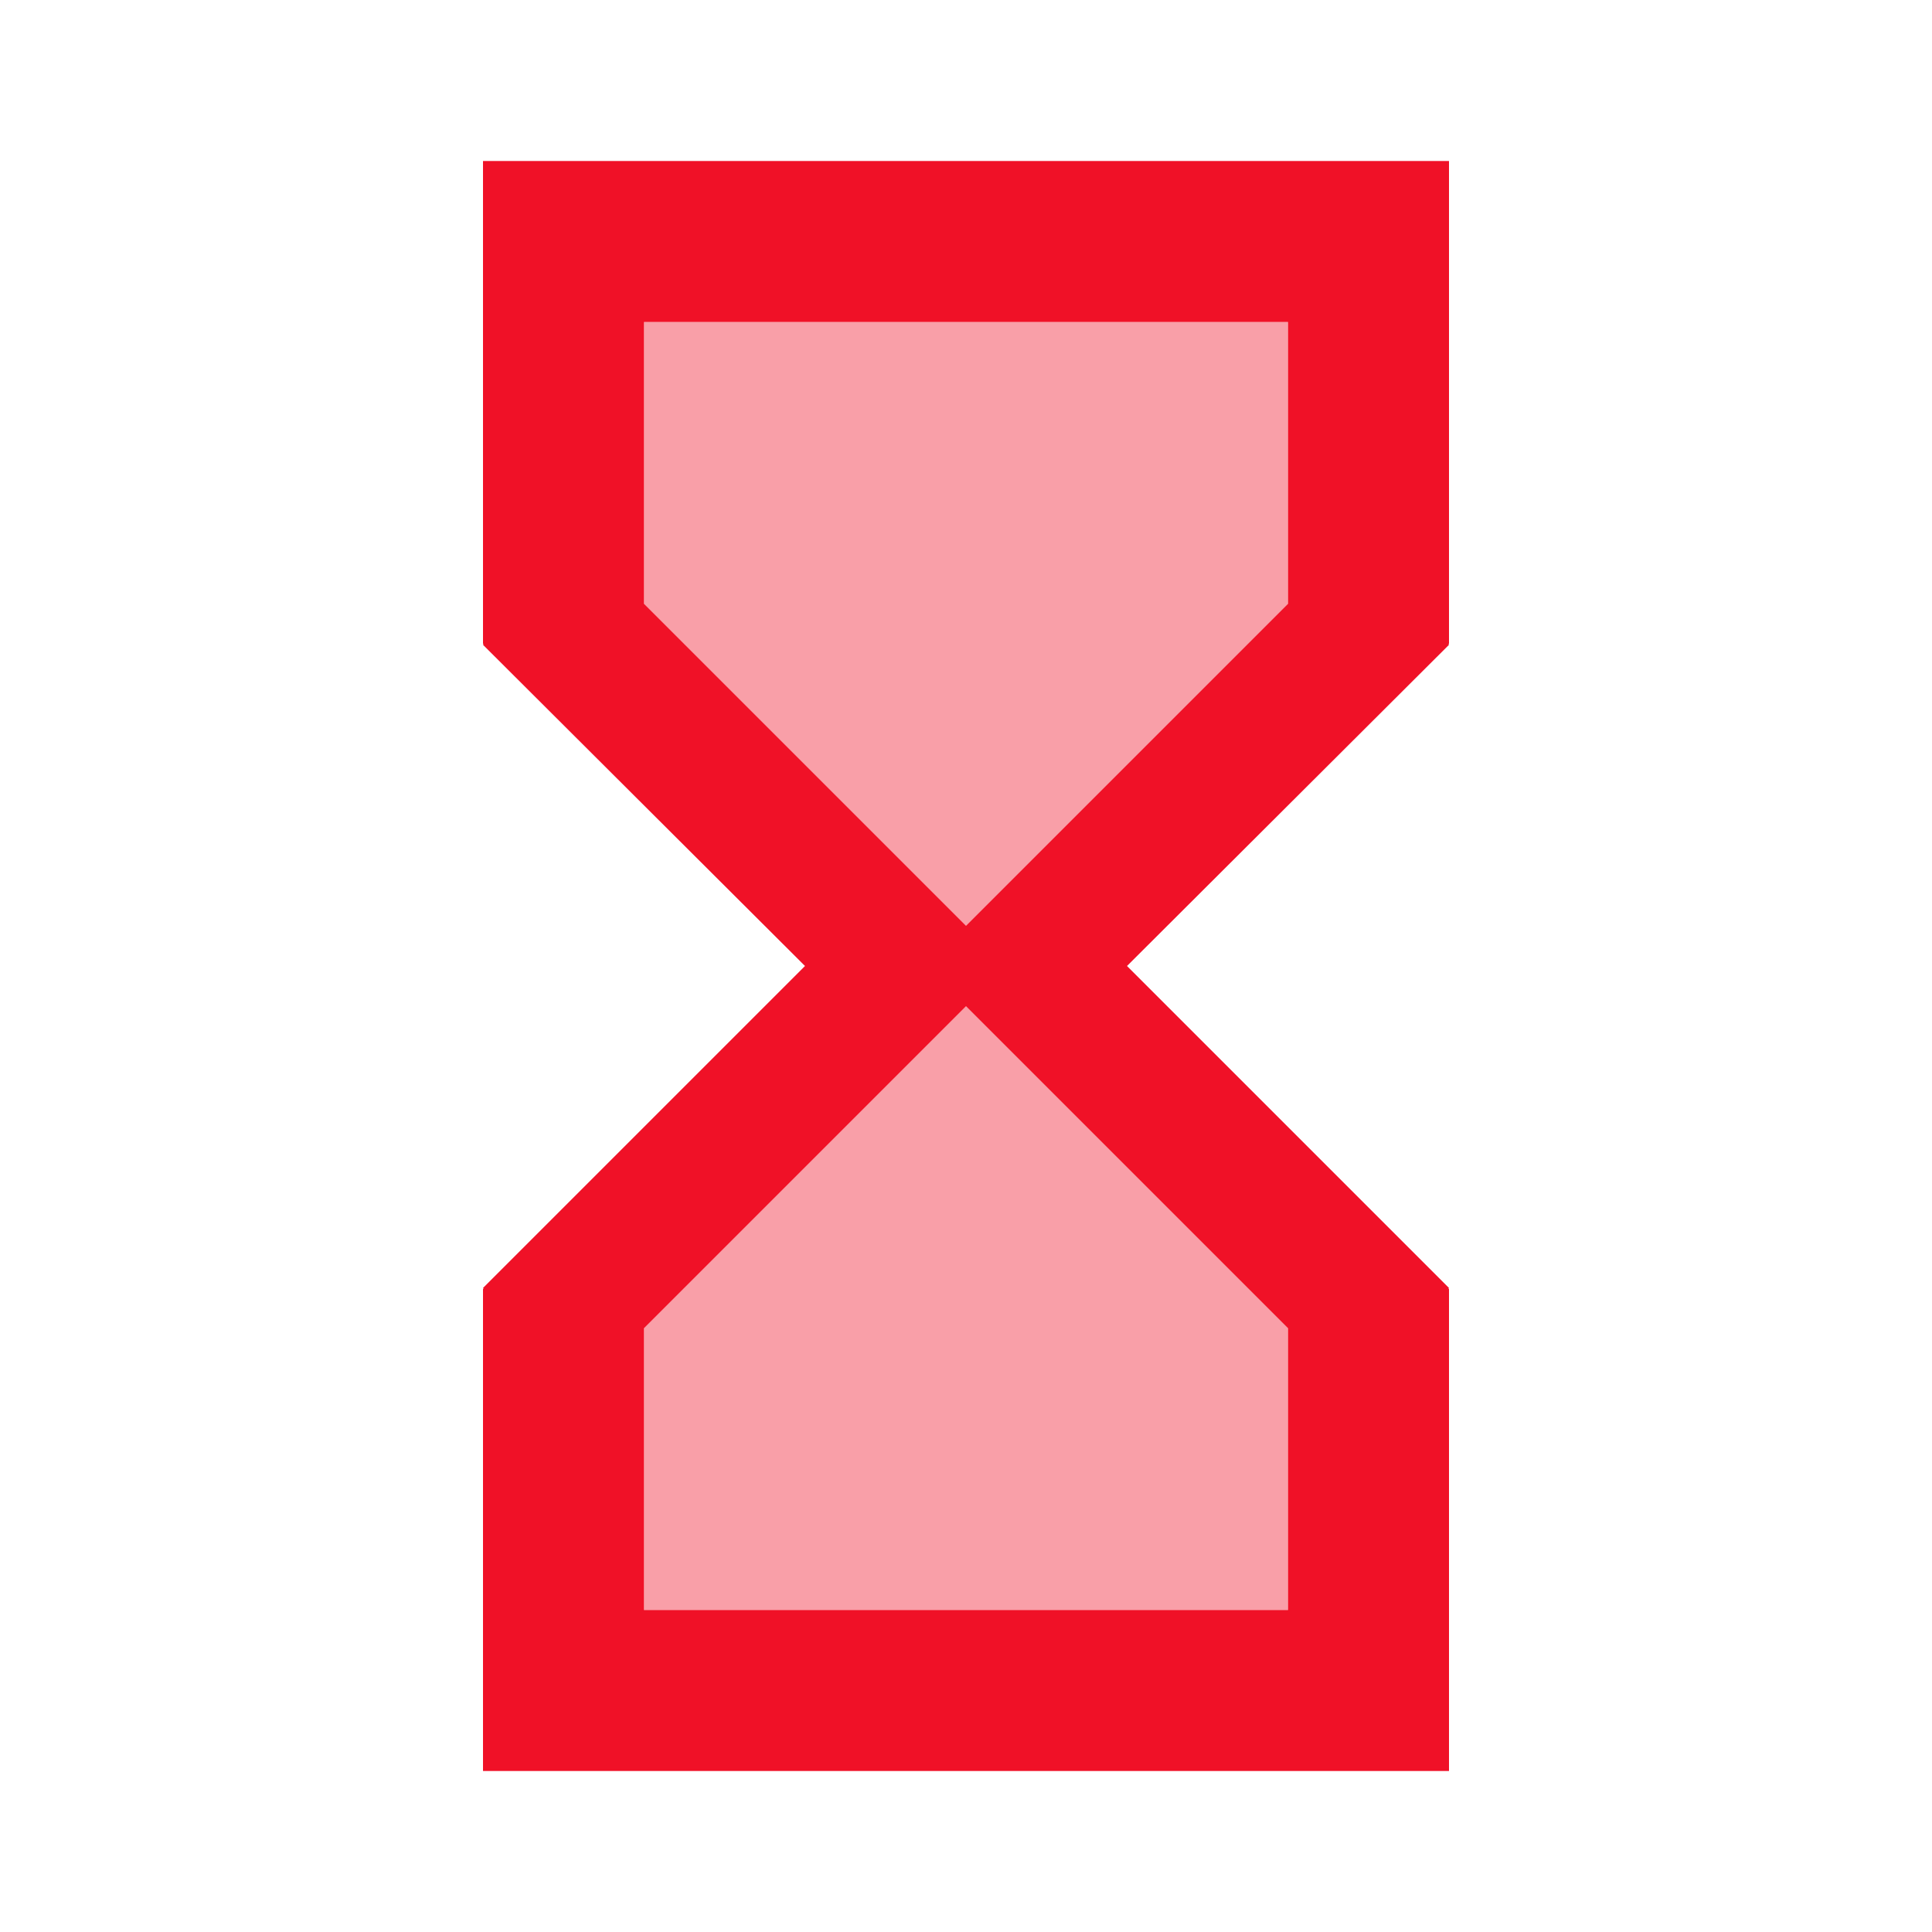
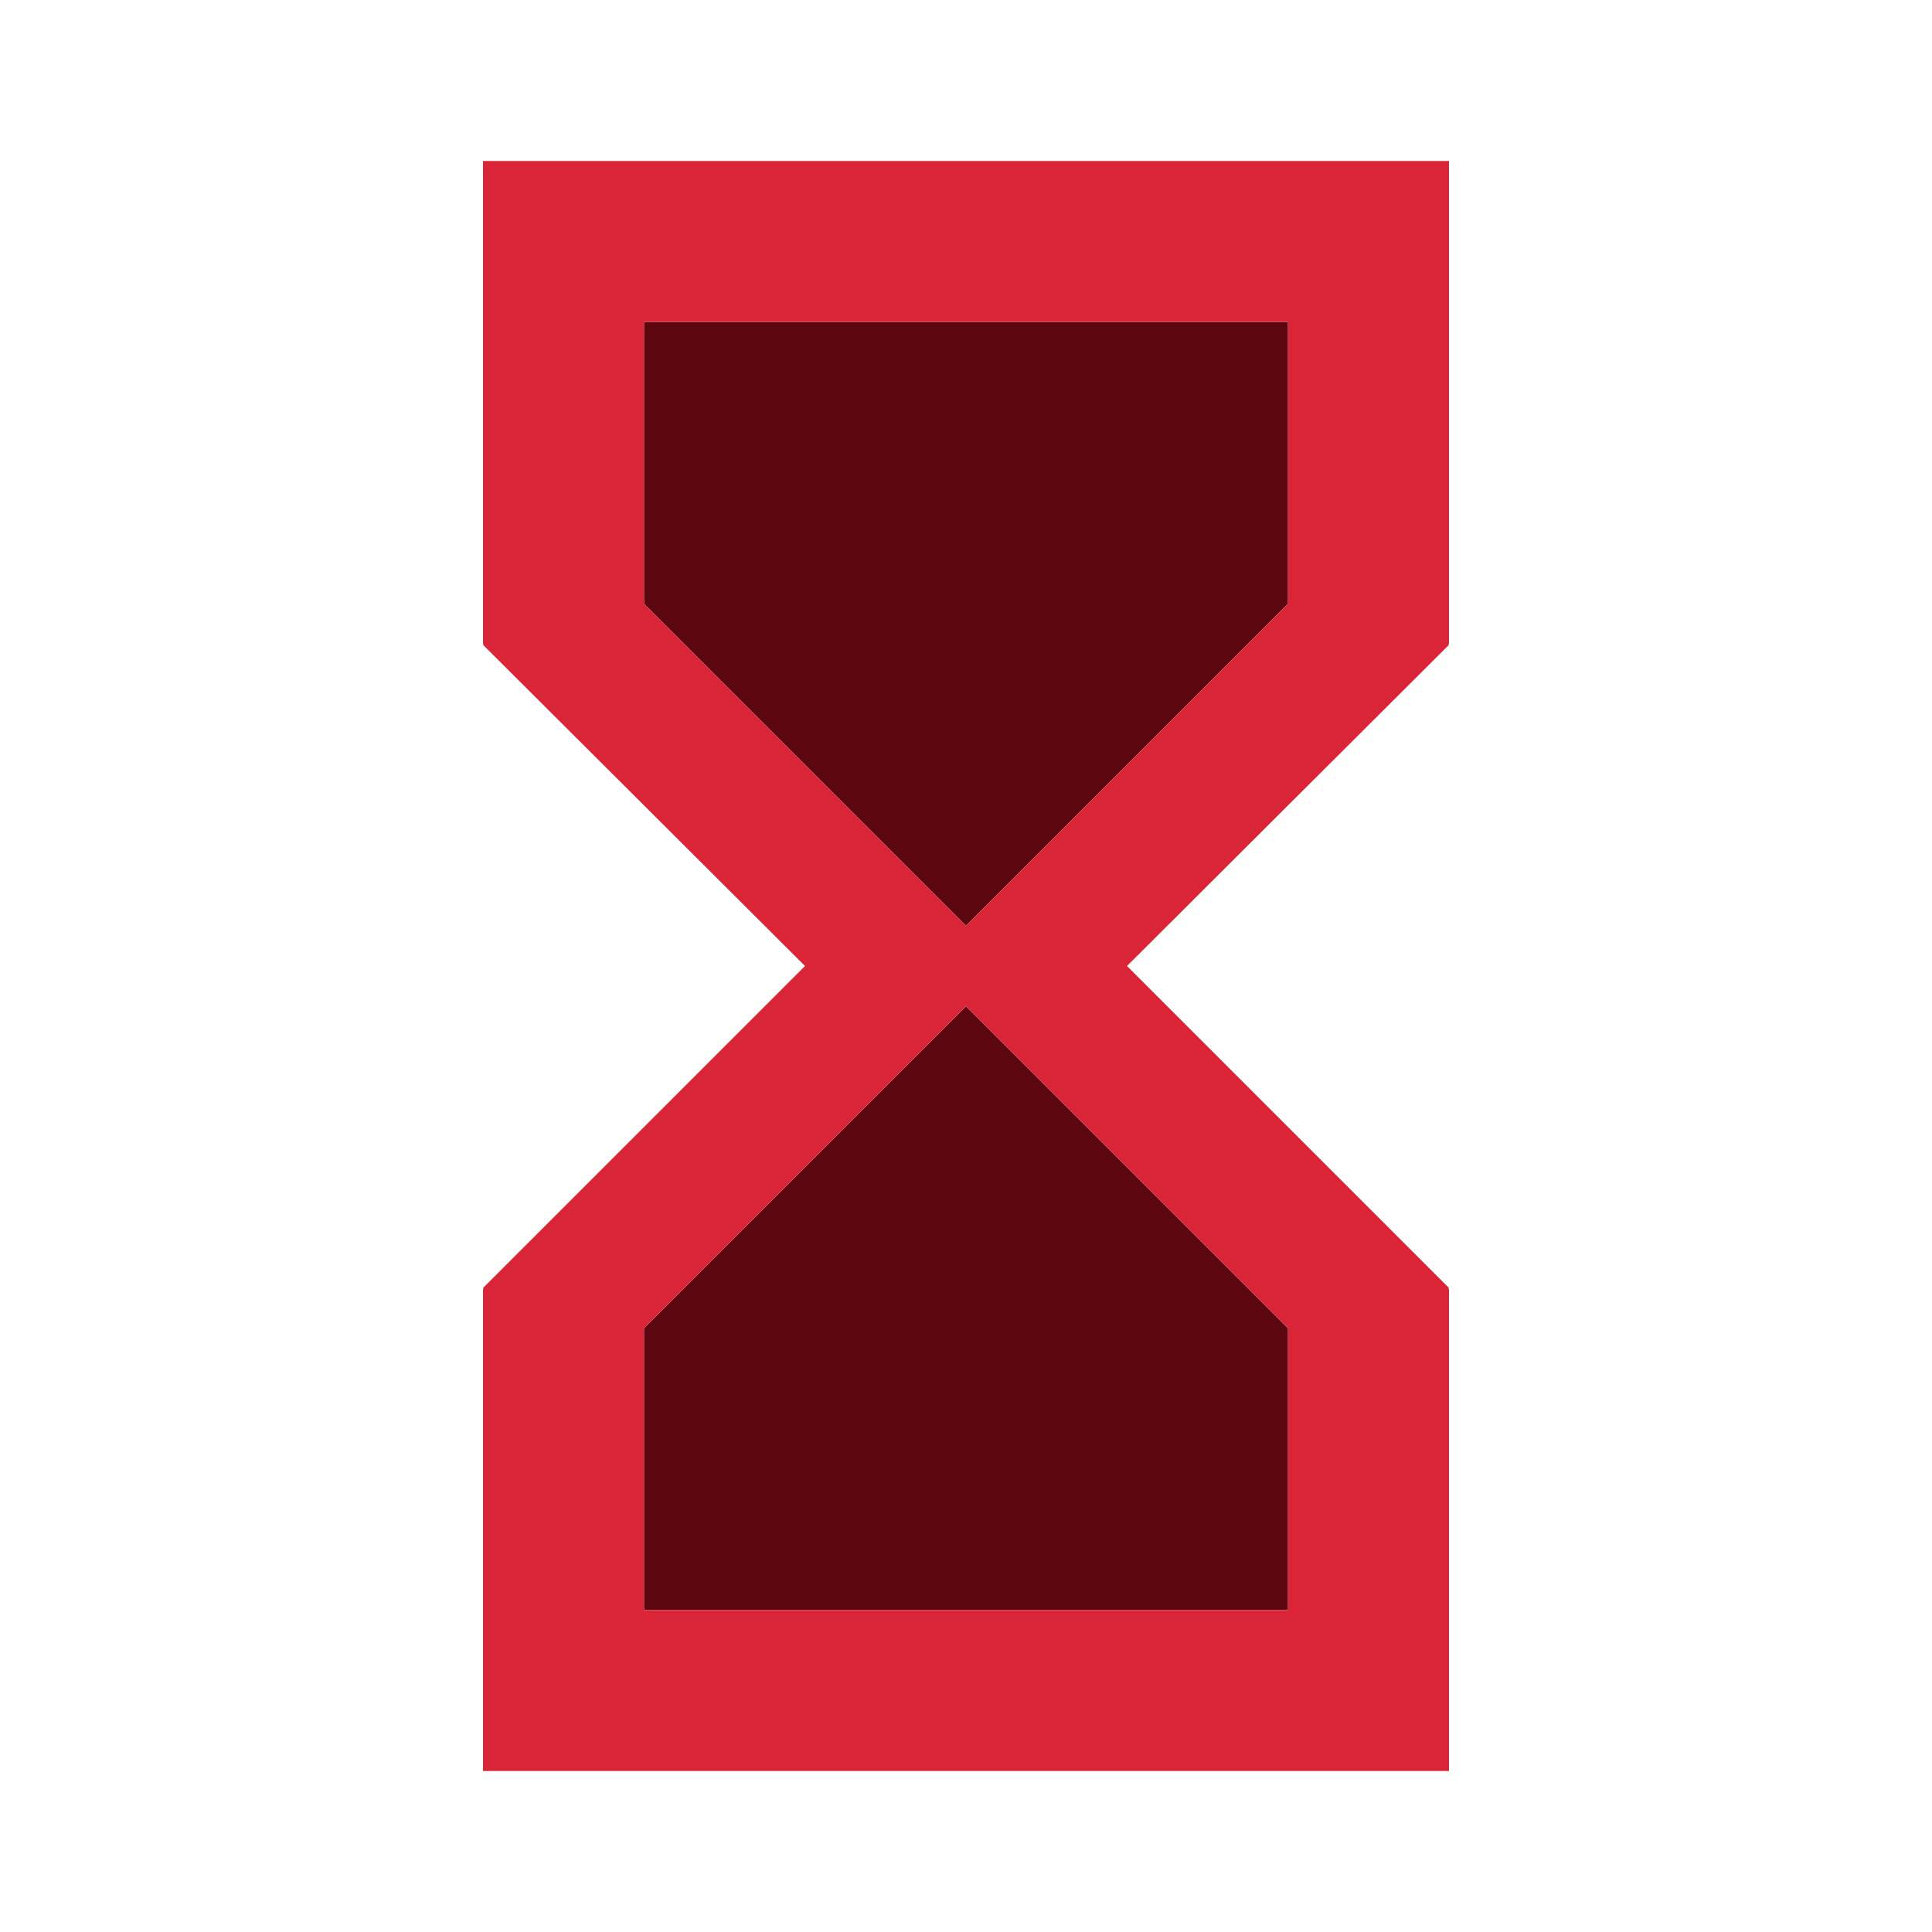
<svg xmlns="http://www.w3.org/2000/svg" width="48" height="48" viewBox="0 0 48 48" fill="none">
-   <path d="M16 15L24 23L32 15V8H16V15ZM16 33V40H32V33L24 25L16 33Z" fill="#F01127" fill-opacity="0.4" />
-   <path d="M36 4H12V16H12.02L12 16.02L20 24L12 32L12.02 32.02H12V44H36V32.02H35.98L36 32L28 24L36 16.02L35.98 16H36V4ZM32 33V40H16V33L24 25L32 33ZM32 15L24 23L16 15V8H32V15Z" fill="#F01127" />
+   <path d="M16 15L24 23L32 15V8H16V15ZM16 33V40H32V33L24 25L16 33Z" fill="#5C060F" />
+   <path d="M36 4H12V16H12.02L12 16.02L20 24L12 32L12.02 32.02H12V44H36V32.02H35.98L36 32L28 24L36 16.02L35.98 16H36V4ZM32 33V40H16V33L24 25L32 33ZM32 15L24 23L16 15V8H32V15Z" fill="#D92537" />
</svg>
